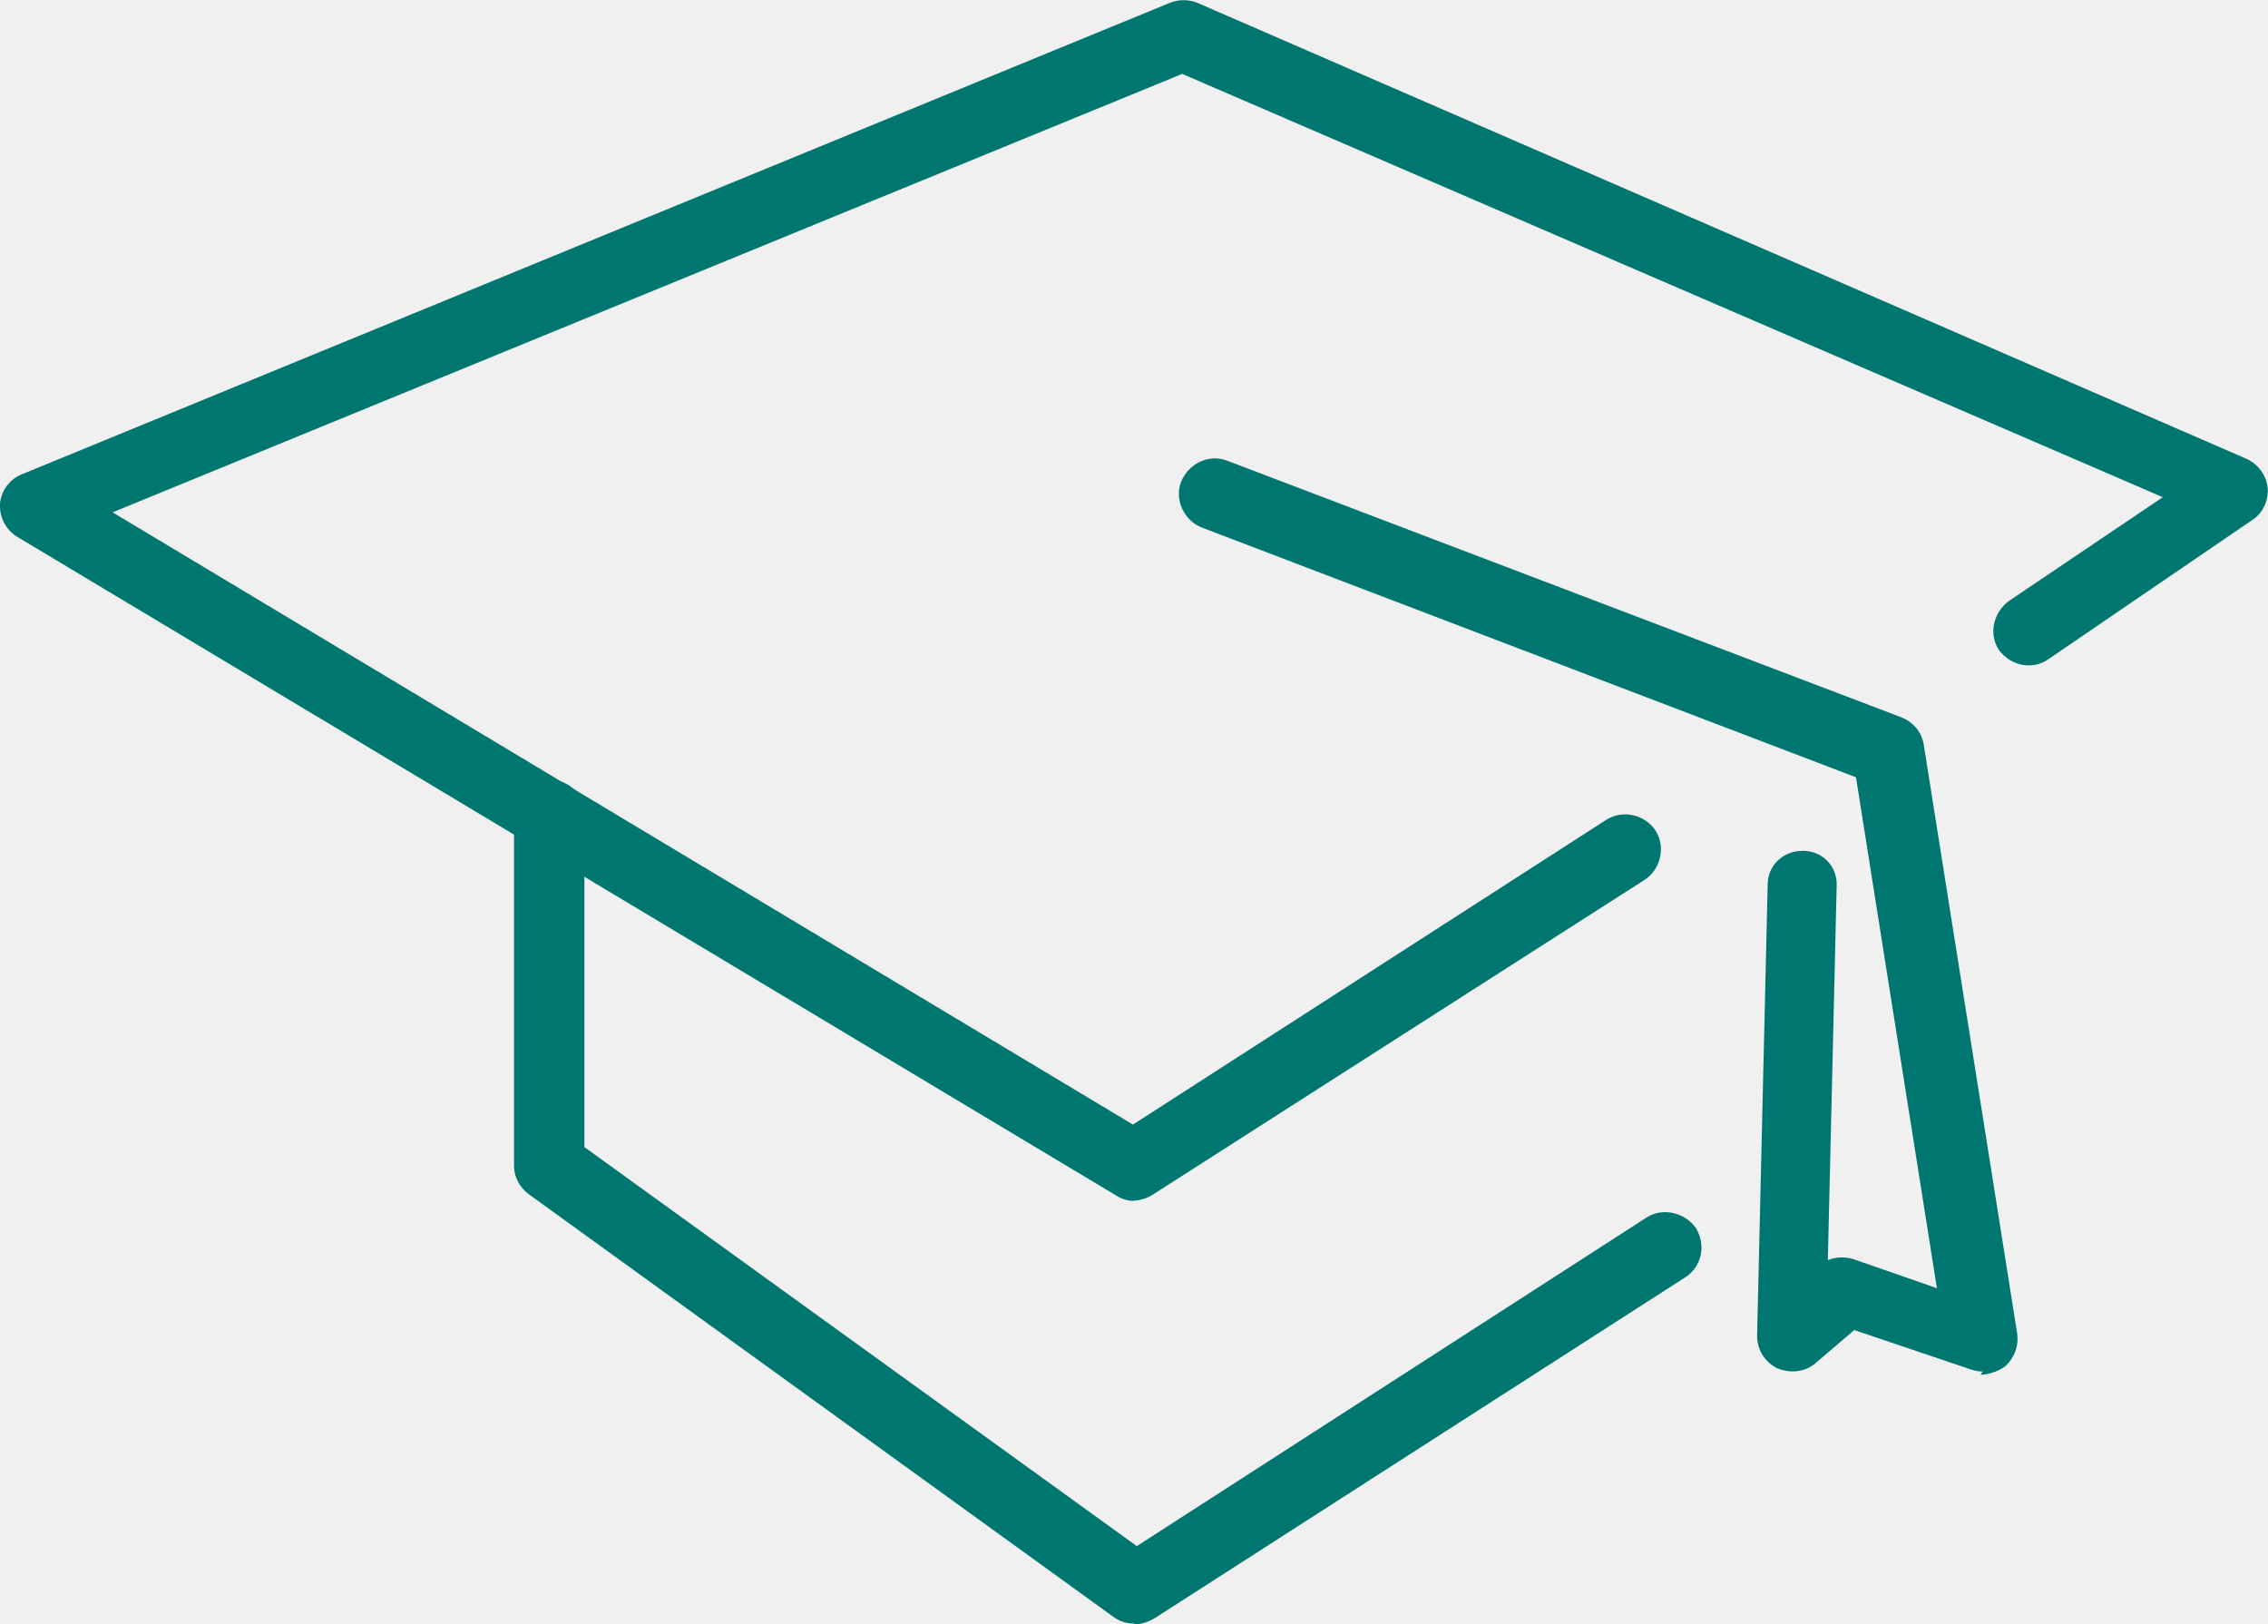
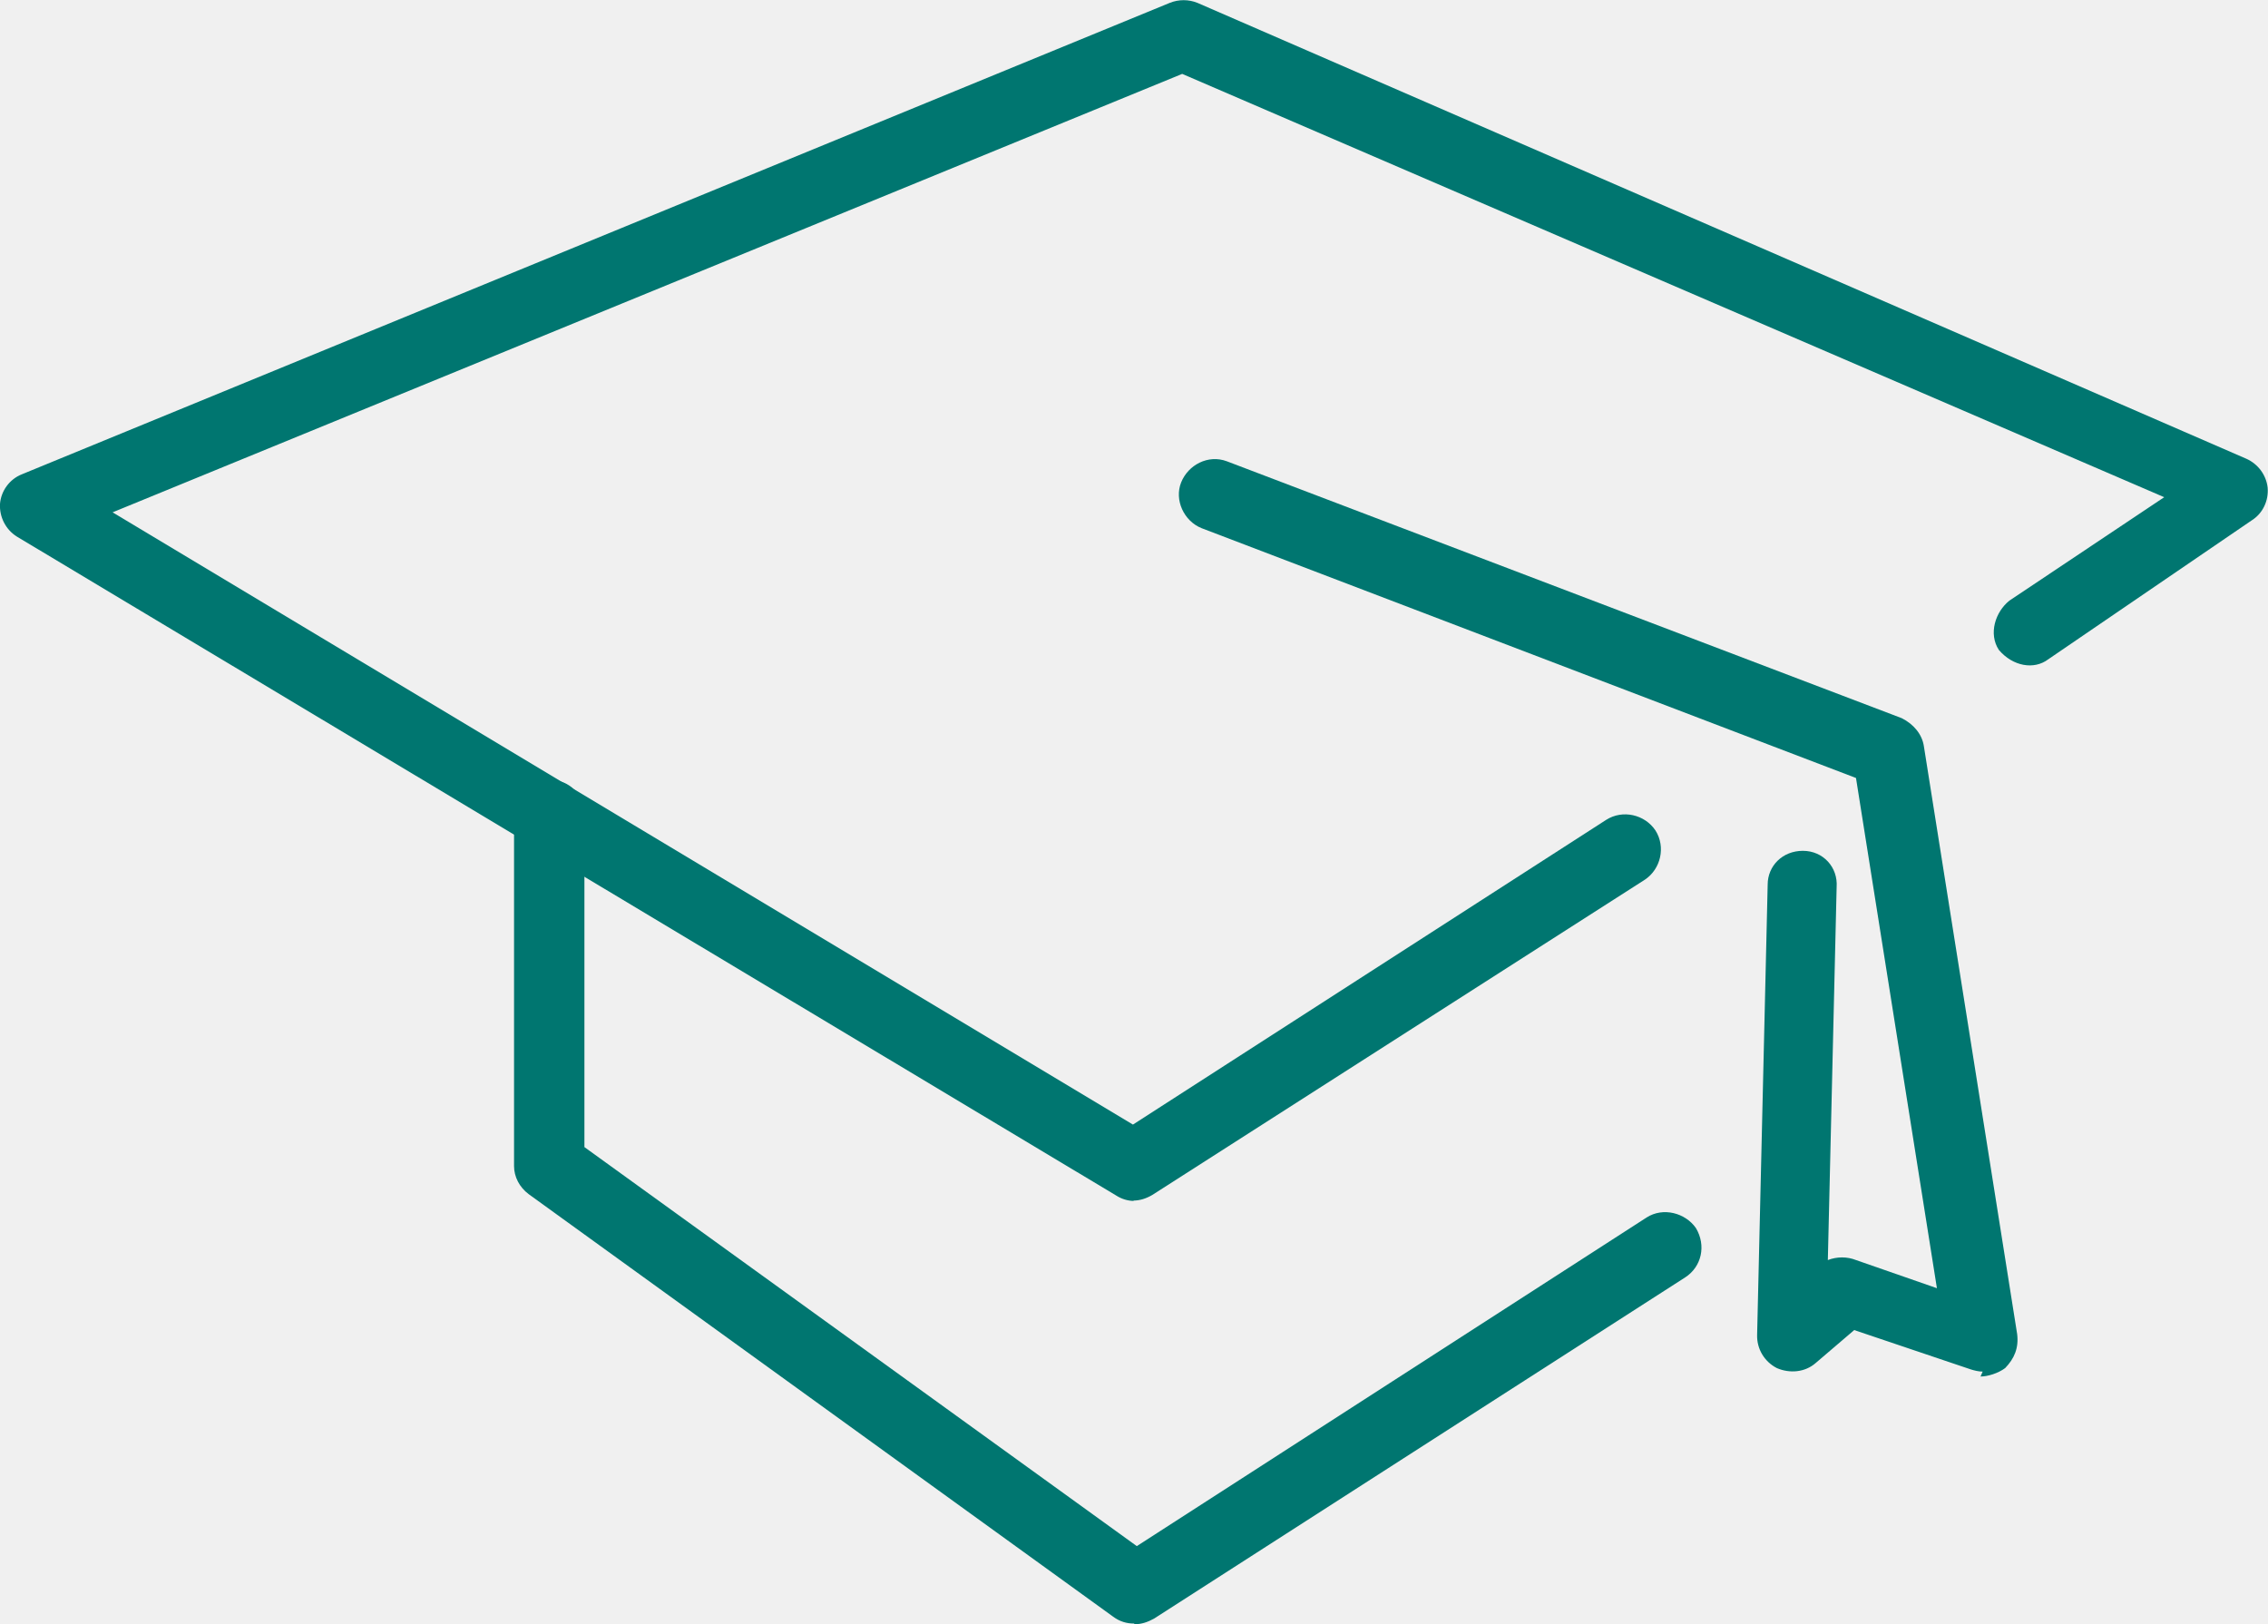
<svg xmlns="http://www.w3.org/2000/svg" id="Layer_1" width="644.6" height="461.5">
  <style id="style2">.st0{fill:#007670;}</style>
  <g id="g16" fill="#fff">
    <g id="g6">
-       <path id="path4" fill="#007670" d="M322.3 341.3c-1.8 0-3.6-.6-5-1.5L4.8 152.5c-3.2-2-5-5.6-4.8-9.3.3-3.7 2.7-7 6.2-8.4L332.5.8c2.5-1 5.3-1 7.8 0l298.2 129.6c3.3 1.5 5.6 4.6 6 8.2.3 3.6-1.3 7.2-4.4 9.2l-58 39.6c-4.3 3-10.5 2-14-2.7-3-4.6-1.5-10.8 3-14l43.6-29.4L336 21 32 145.6l290 174L456.5 233c4.7-3 11-1.5 14 3 3 4.7 1.5 11-3 14l-140 89.6c-1.7 1-3.5 1.6-5.4 1.6z" class="st0" />
+       <path id="path4" fill="#007670" d="M322.3 341.3c-1.8 0-3.6-.6-5-1.5L4.8 152.5c-3.2-2-5-5.6-4.8-9.3.3-3.7 2.7-7 6.2-8.4L332.5.8c2.5-1 5.3-1 7.8 0l298.2 129.6c3.3 1.5 5.6 4.6 6 8.2.3 3.6-1.3 7.2-4.4 9.2l-58 39.6c-4 3-10 2-14-2.7-3-4.6-1-10.8 3-14l44-29.4L336 21 32 145.6l290 174L456.5 233c4.7-3 11-1.5 14 3 3 4.7 1.5 11-3 14l-140 89.6c-1.7 1-3.5 1.6-5.4 1.6z" class="st0" />
    </g>
    <g id="g10">
-       <path id="path8" fill="#007670" d="M563.5 389.8c-1.2 0-2.3-.3-3.3-.6L527 378l-11 9.4c-3 2.6-7.3 3-11 1.4-3.5-1.8-5.7-5.4-5.6-9.4l3-128c0-5.3 4.2-9.6 10-9.6s10 4.7 9.6 10.3l-2.5 106c2.6-1 5.5-1 8 0l23 8-23-145.2-186-71c-5-2-7.8-8-5.8-13s7.7-8 13-6l191.8 73c3.4 1.4 5.8 4.3 6.3 8l26.5 167c.5 3.7-.8 7-3.4 9.4-2 1.5-5 2.4-7 2.4z" class="st0" />
+       <path id="path8" fill="#007670" d="M563.5 389.8c-1.2 0-2.3-.3-3.3-.6L527 378l-11 9.4c-3 2.6-7.3 3-11 1.4-3.5-1.8-5.7-5.4-5.6-9.4l3-128c0-5.3 4.2-9.6 10-9.6s10 4.7 9.6 10.3l-2.5 106c2.6-1 5.5-1 8 0l23 8-23-145-186-71c-5-2-7.8-8-5.8-13s7.7-8 13-6l191.8 73c3.4 1.7 5.8 4.6 6.3 8l26.5 167c.5 4-.8 7-3.4 9.7-2 1.5-5 2.4-7 2.4z" class="st0" />
    </g>
    <g id="g14">
      <path id="path12" fill="#007670" d="M322.3 461.4c-2 0-4-.5-6-2l-166-120c-2.7-2-4.2-5-4.2-8v-99.8c0-5.5 5-10 10-10 6 0 10 4.5 10 10V326l157 113.4L468 346c4.7-3 11-1.3 14 3 3 5 1.6 11-3 14l-151 97c-1.8 1-3.6 1.6-5.5 1.6z" class="st0" />
    </g>
  </g>
</svg>
